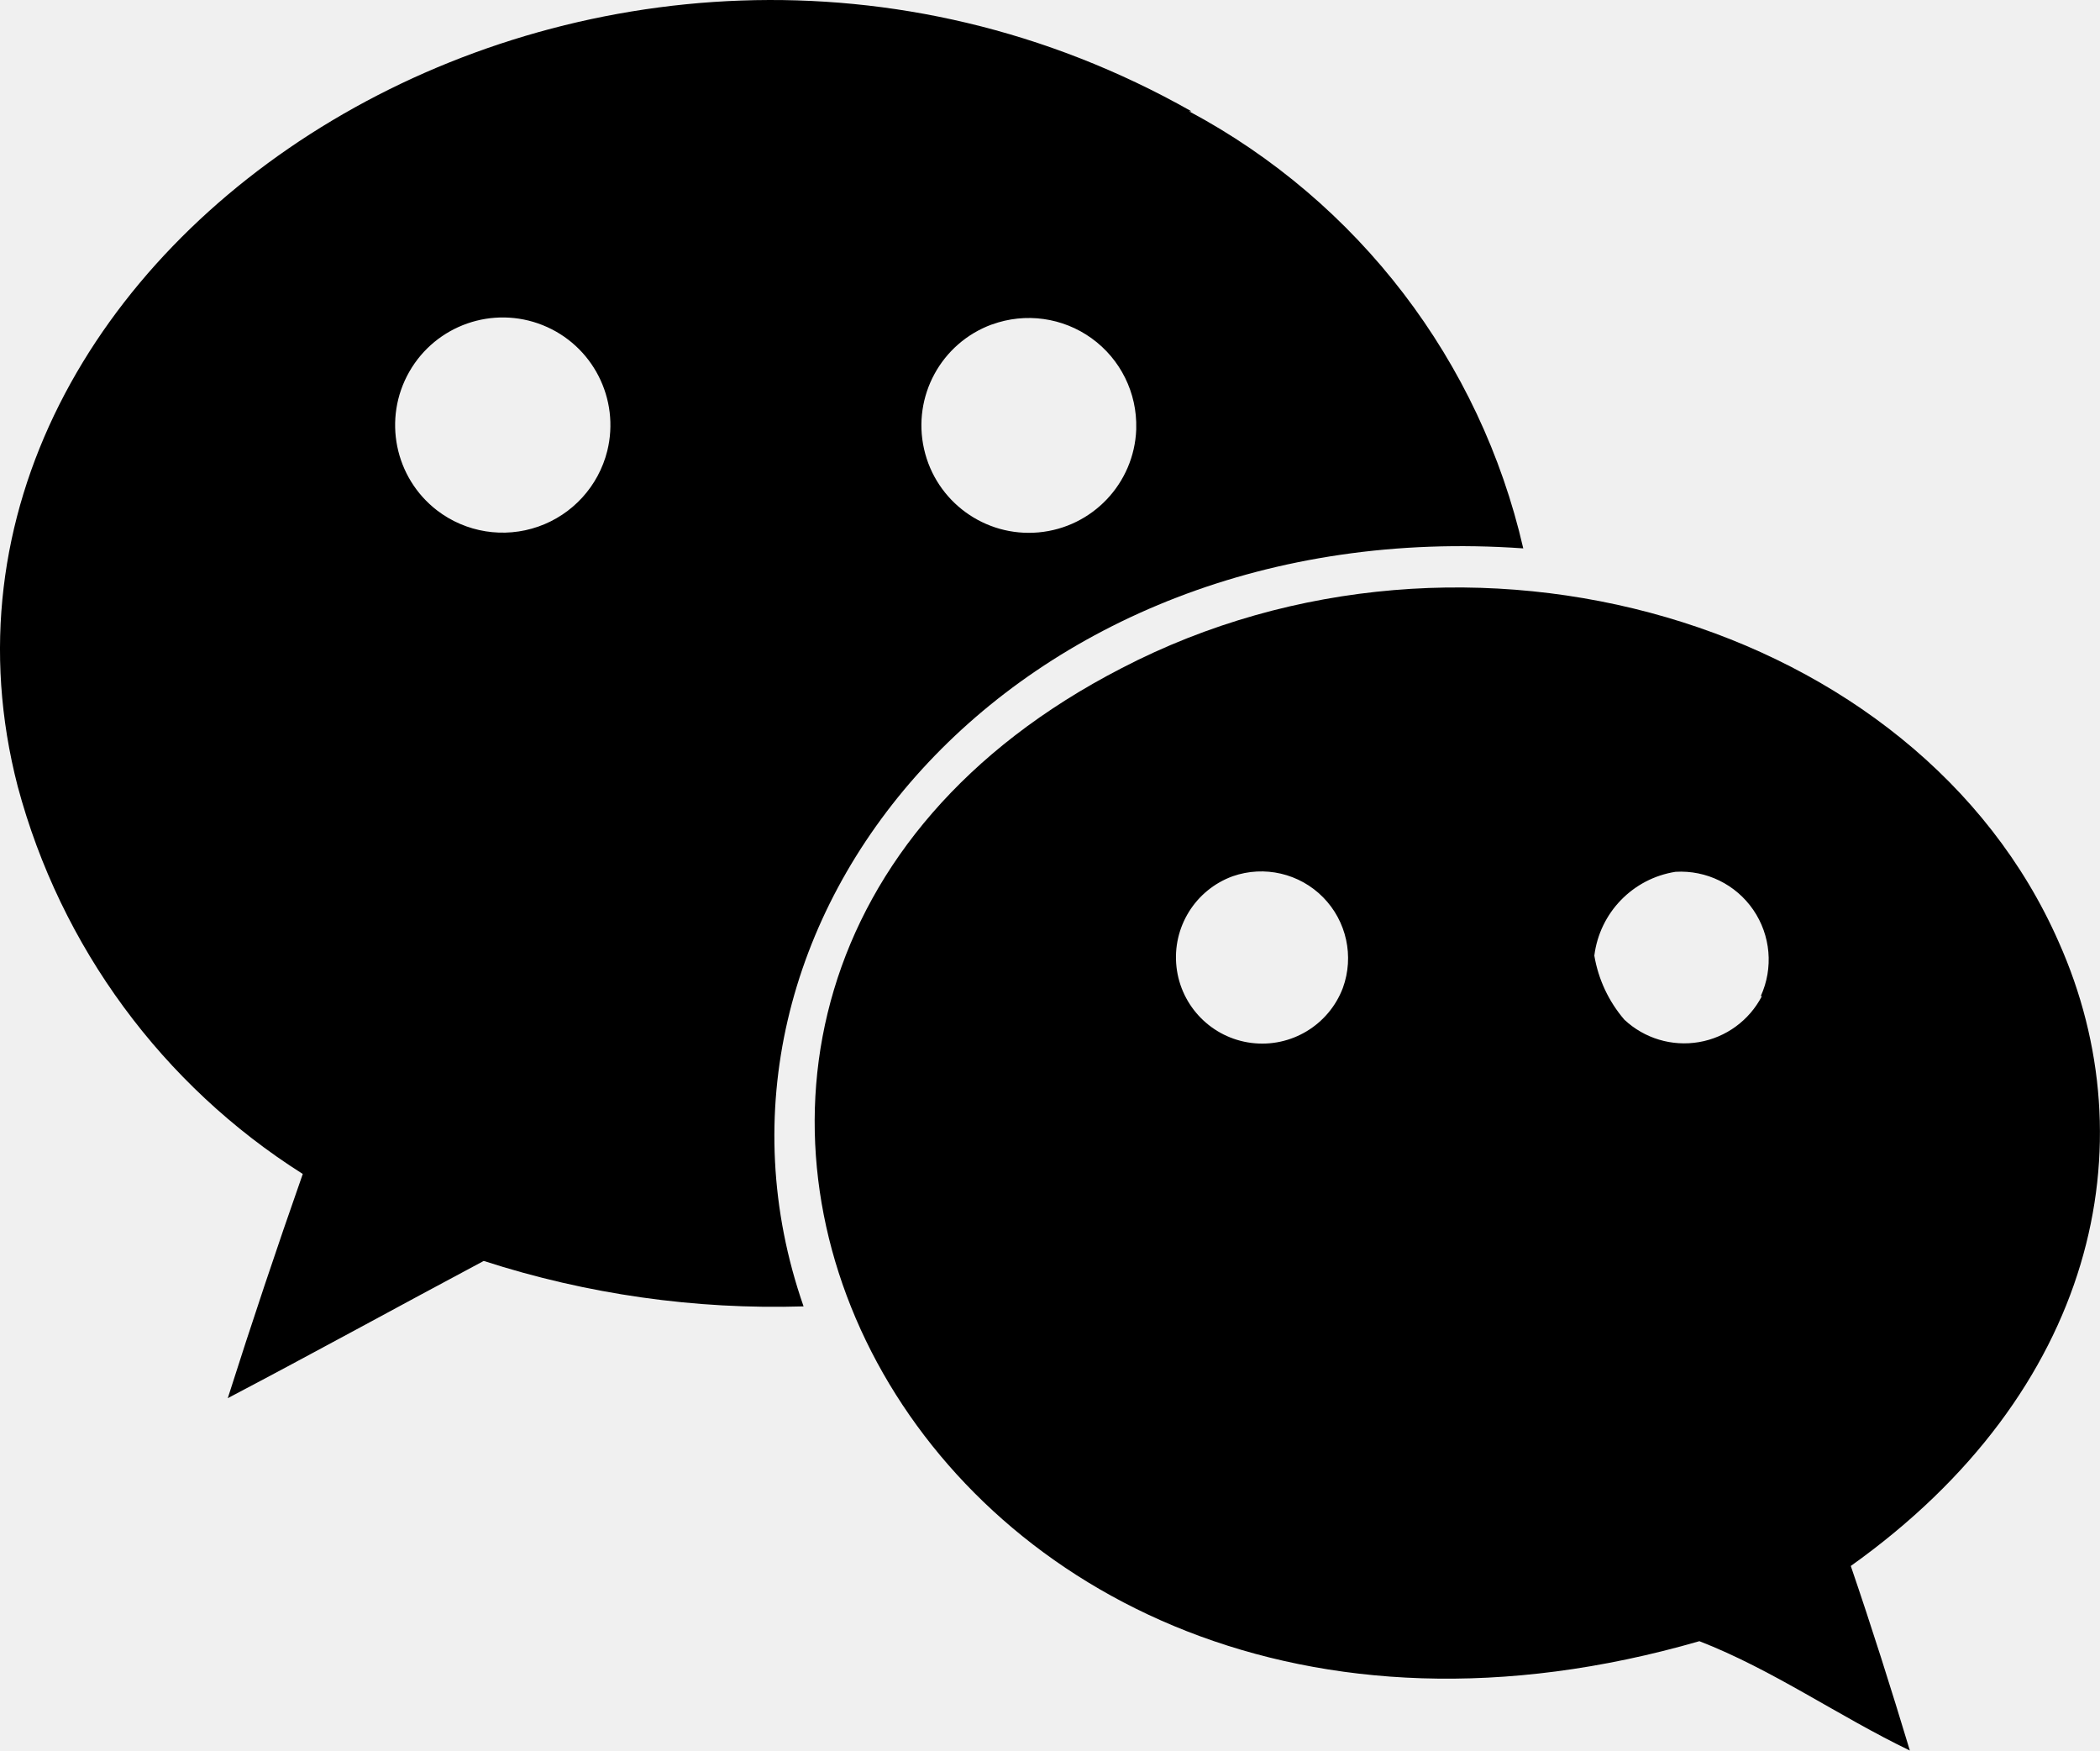
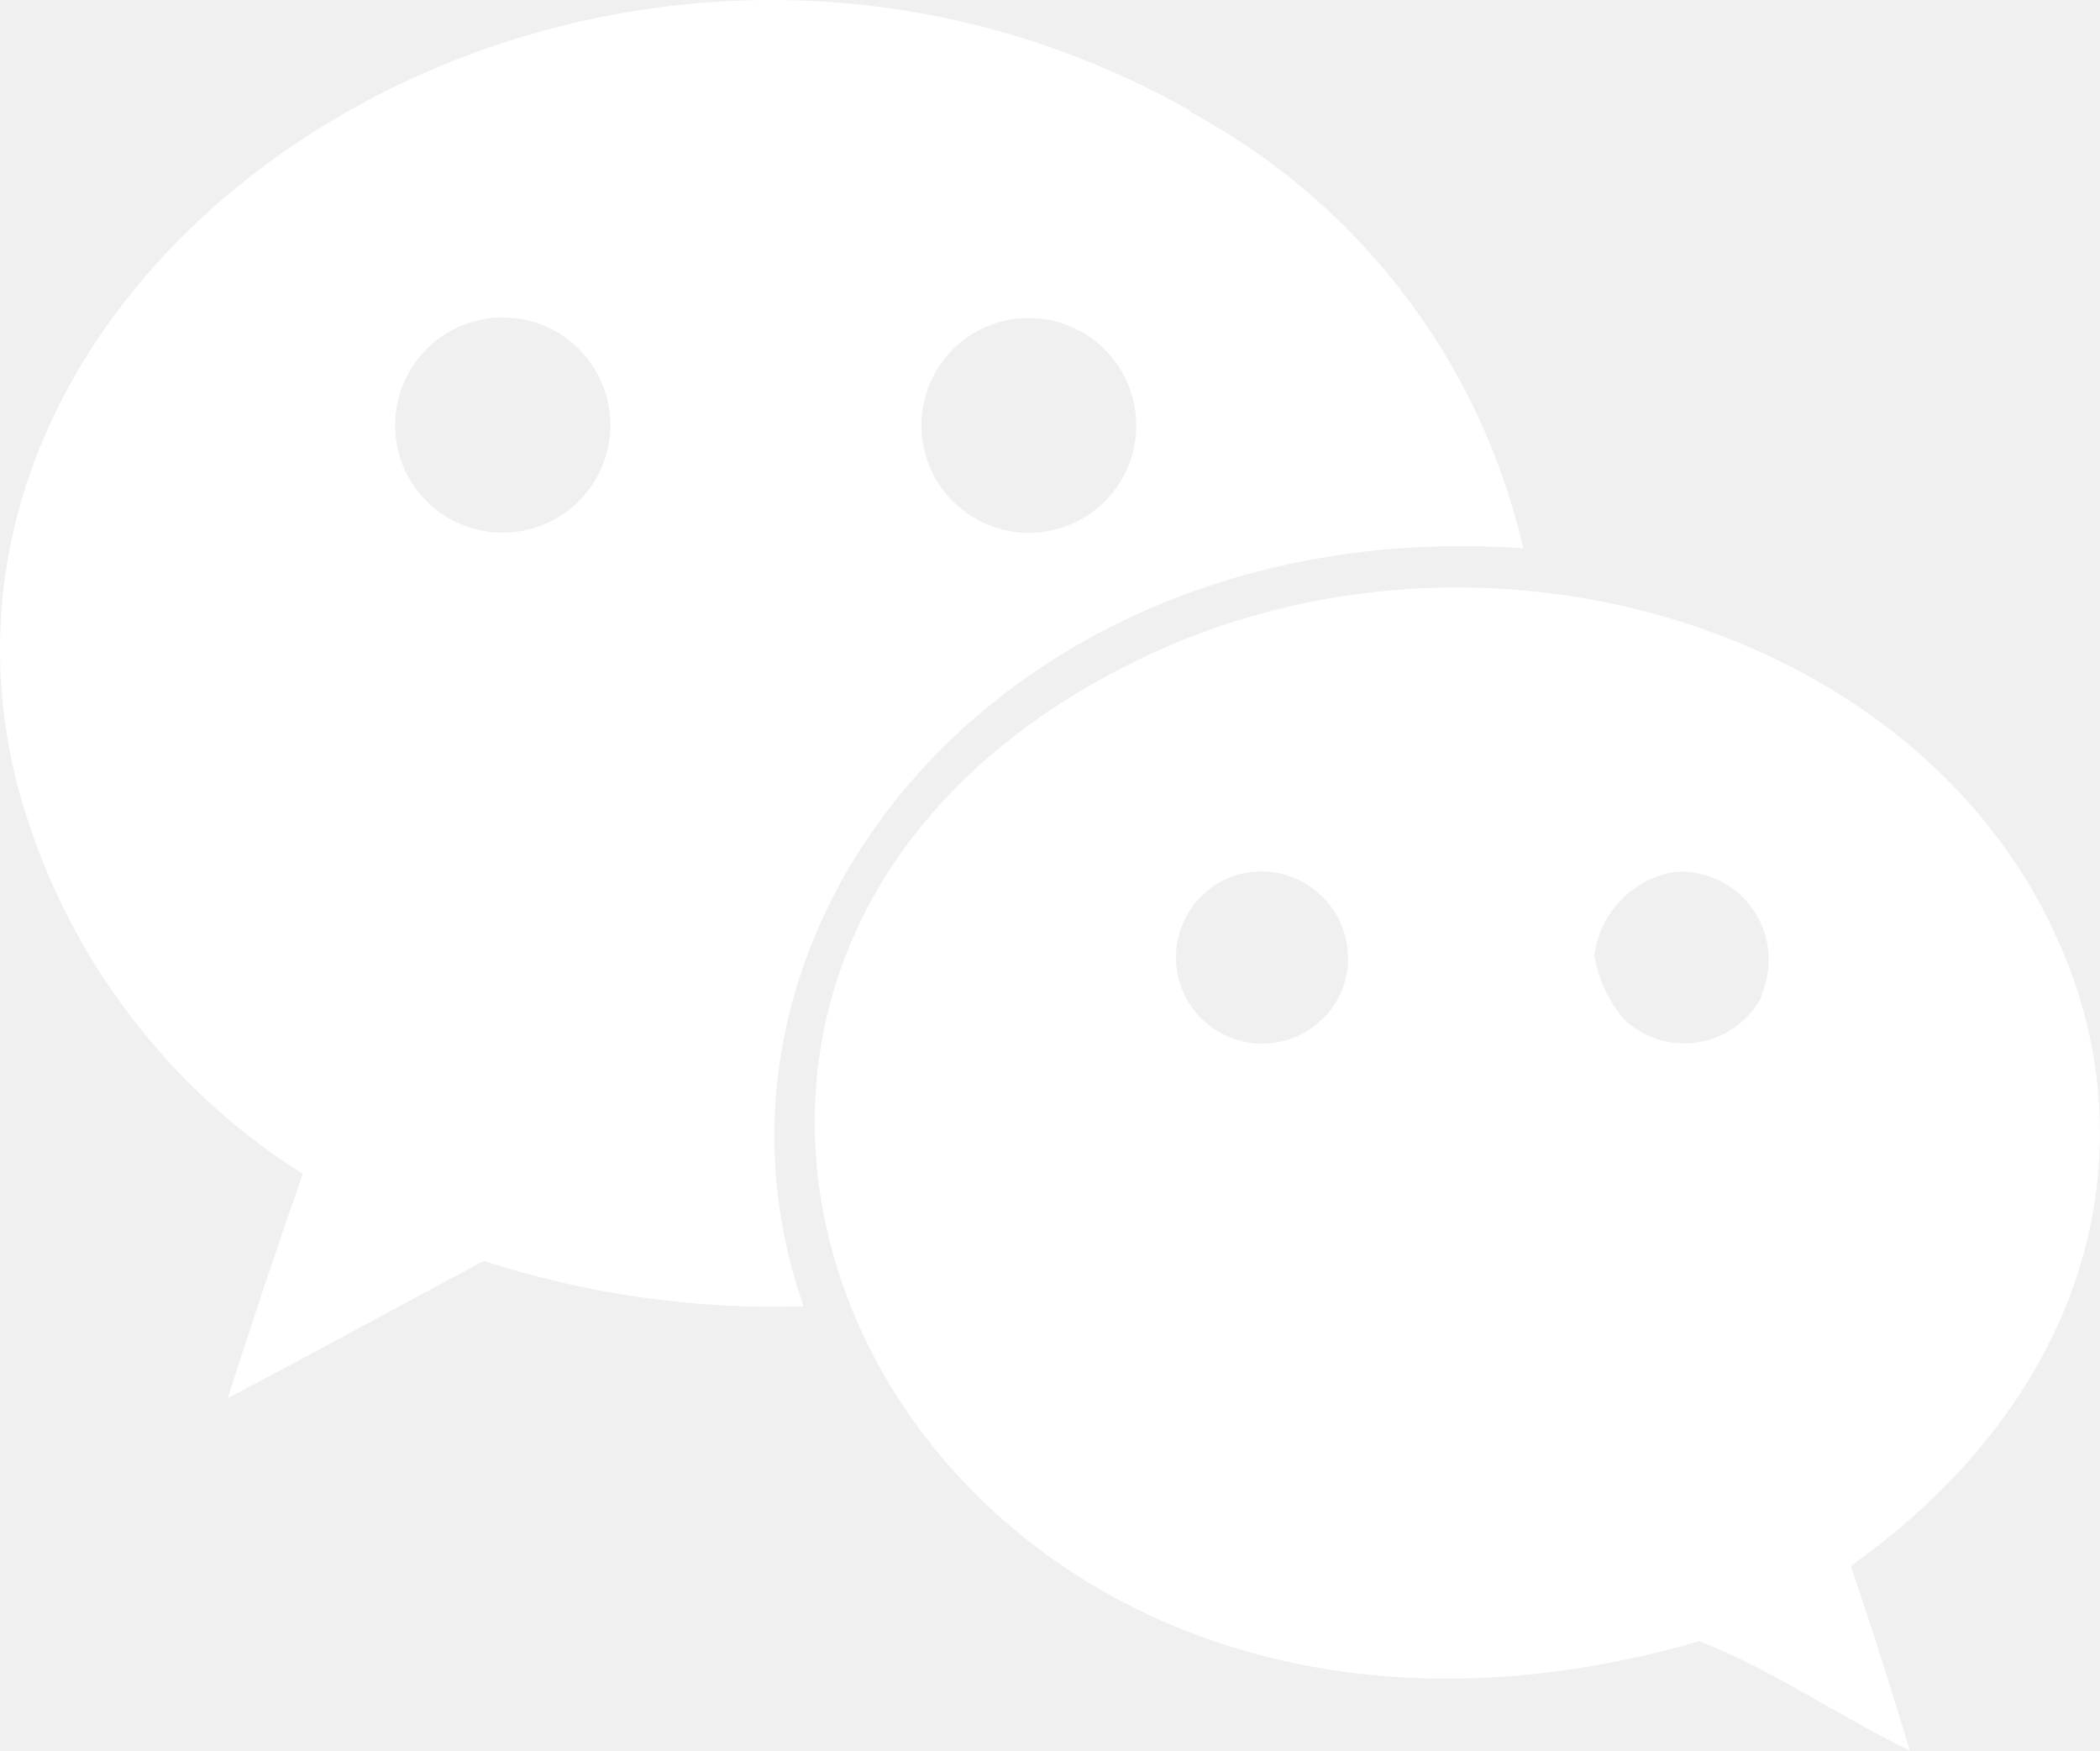
- <svg xmlns="http://www.w3.org/2000/svg" width="33.597" height="28" viewBox="0 0 33.597 28" fill="currentColor">
+ <svg xmlns="http://www.w3.org/2000/svg" width="33.597" height="28" viewBox="0 0 33.597 28" fill="#fff">
  <g transform="translate(0.015 -1.975)">
    <path d="M14.219,9.985C4.093,15.2,10.828,29.2,23.461,25.549c1.177.457,2.226,1.2,3.367,1.749-.3-.993-.61-1.974-.945-2.952,3.915-2.789,4.774-6.737,3.326-9.981C26.95,9.225,19.735,7.119,14.219,9.985ZM17.757,15.1a1.38,1.38,0,1,1-1.762-1.786A1.389,1.389,0,0,1,17.757,15.1Zm6.684.131h.02a1.4,1.4,0,0,1-2.2.378,2.108,2.108,0,0,1-.481-1.025,1.551,1.551,0,0,1,1.3-1.341,1.407,1.407,0,0,1,1.363,1.988Z" transform="translate(3.712 2.676)" />
    <path d="M24.355,10.746a10.619,10.619,0,0,0-5.347-6.991h.038C9.678-1.54-1.986,5.844.268,14.552a10.566,10.566,0,0,0,4.561,6.2c-.419,1.193-.818,2.385-1.2,3.586C5,23.618,6.36,22.87,7.724,22.143a15.119,15.119,0,0,0,5.117.727c-2.15-6.169,3.366-12.7,11.513-12.124Zm-8.5-3.581a1.72,1.72,0,0,1,2.308,1.664l0,.017a1.719,1.719,0,1,1-2.311-1.681ZM9.7,9.189a1.725,1.725,0,0,1-2.721.951A1.722,1.722,0,1,1,9.7,9.189Z" transform="translate(0 0)" />
  </g>
</svg>
